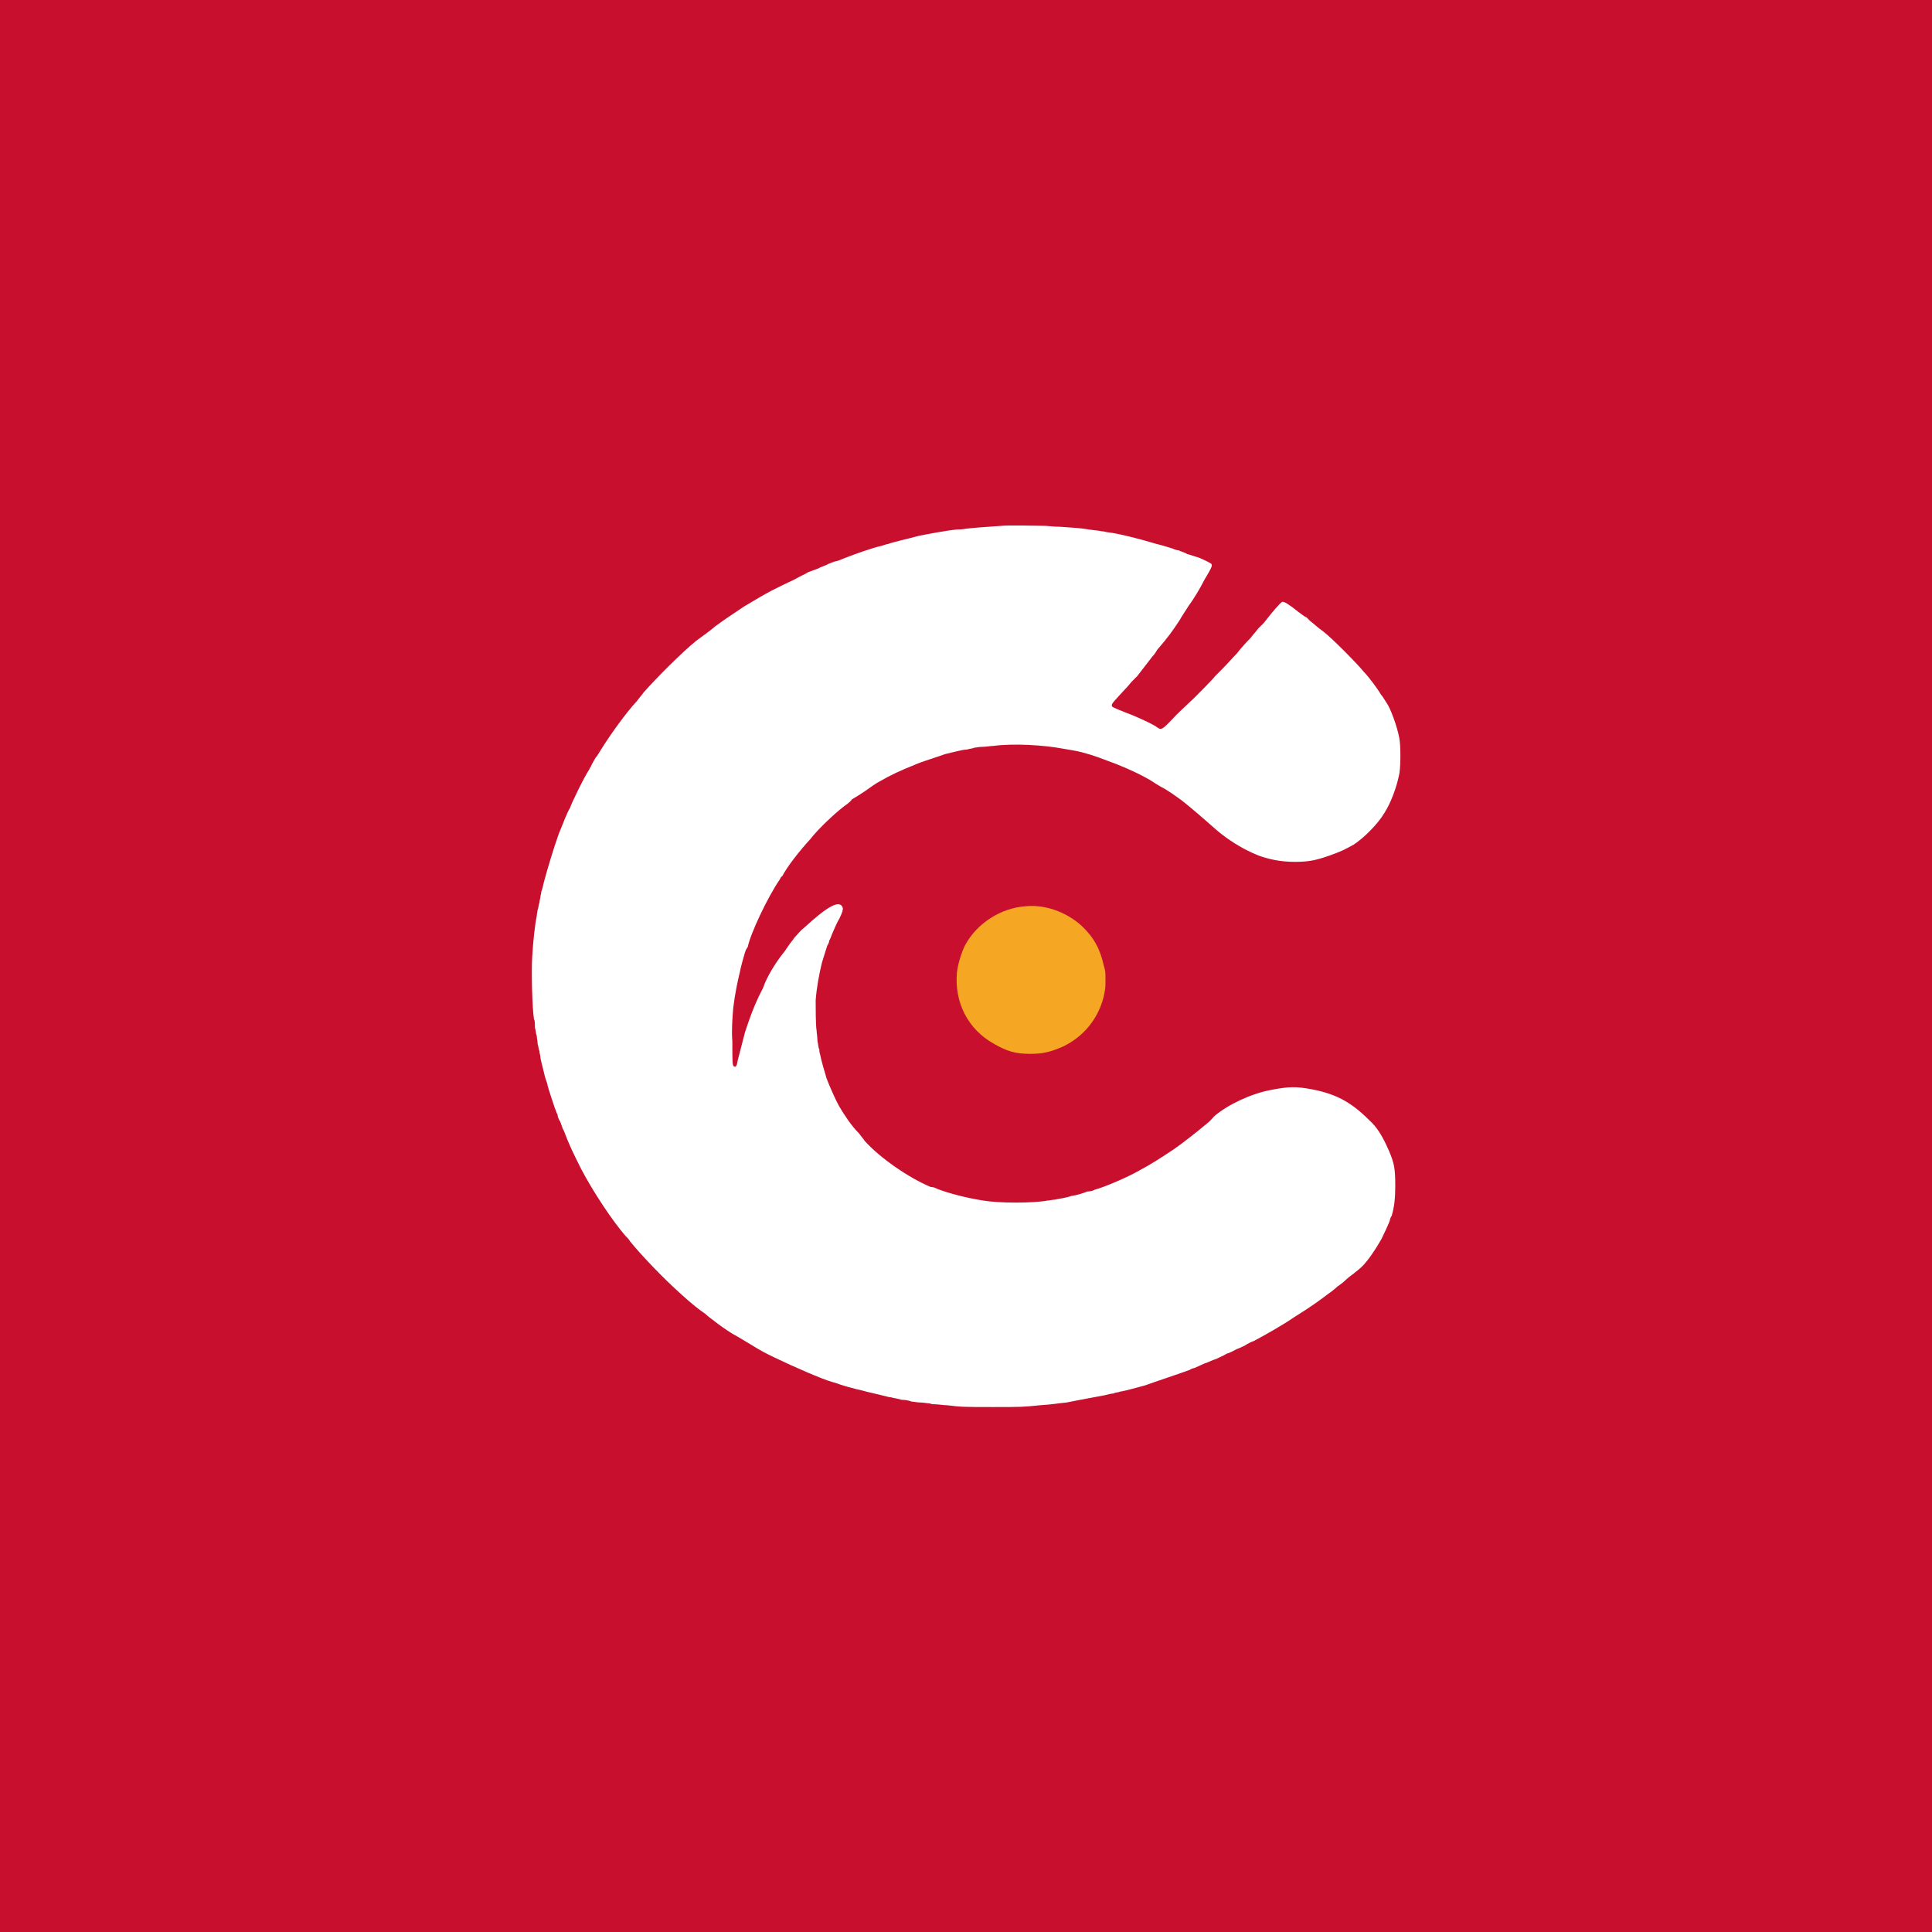
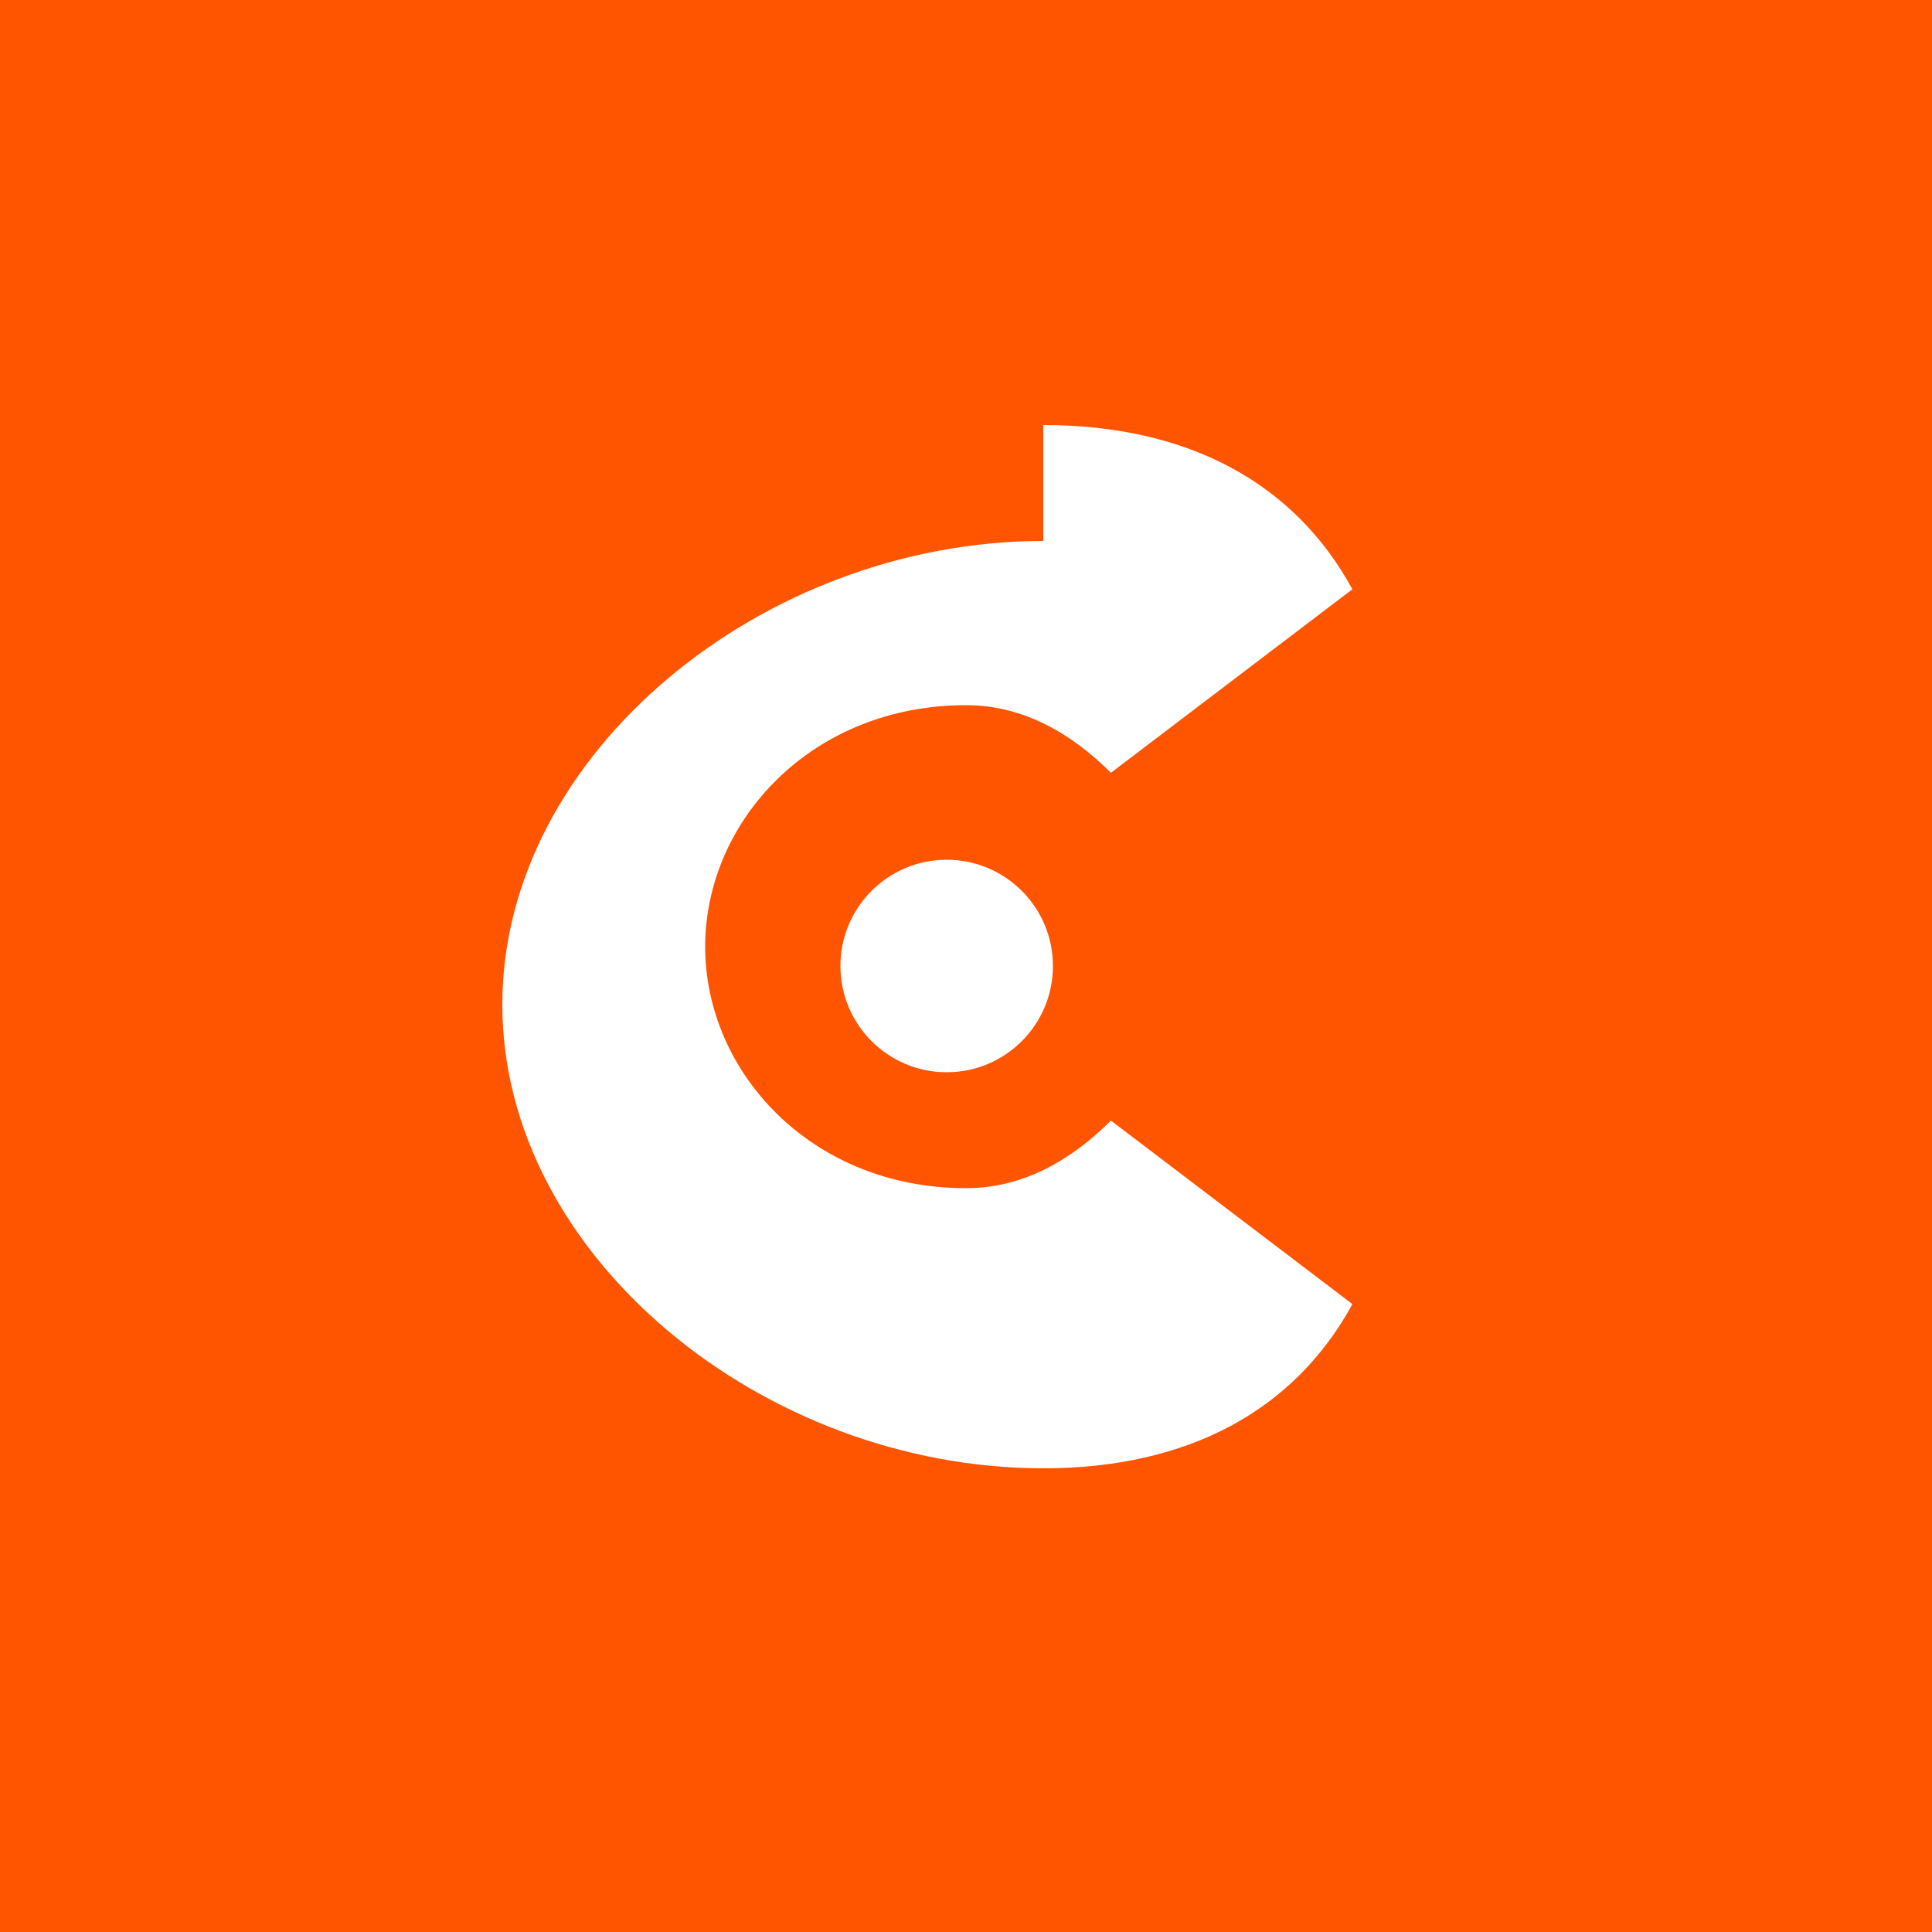
- <svg xmlns="http://www.w3.org/2000/svg" viewBox="0 0 256 256" role="img" aria-labelledby="title">
-   <rect width="256" height="256" fill="#C8102E" />
-   <g transform="translate(68.72 68) scale(1.2)">
-     <path fill="#FFFFFF" d="M53.3 1.4c-1.5 .1-2.9 .2-3.8 .3c-.5 .1-1 .1-1.1 .1c-1.1 .1-3.2 .5-4.2 .7c-1.5 .4-2.9 .7-3.4 .9c-.1 0-.4 .1-.7 .2c-1 .2-3.2 1-4.2 1.4c-.2 .1-.5 .2-.8 .3c-.2 0-.6 .2-.9 .3c-.3 .2-.8 .3-1.1 .5c-.3 .1-.8 .3-1.1 .4c-.3 .2-1 .5-1.5 .8c-2.1 1-2.8 1.3-5.6 3c-1.8 1.2-2.1 1.4-3.2 2.2c-.7 .6-.9 .7-2.1 1.6c-1.6 1.3-4.4 4.1-5.8 5.7c-.2 .3-.5 .6-.7 .9c-1.3 1.4-3 3.8-4 5.4c-.2 .3-.4 .7-.6 .9c-.1 .2-.3 .5-.4 .7c-.1 .3-.3 .5-.3 .6c-.5 .7-2.1 4-2.1 4.2c0 0-.2 .3-.4 .8c-.2 .4-.4 1-.5 1.2c-.1 .3-.3 .7-.4 1c-.5 1.4-1.2 3.7-1.6 5.2c-.1 .4-.2 .9-.3 1.1c0 .2-.1 .5-.1 .6c0 .1-.1 .4-.1 .6c-.1 .2-.1 .6-.2 .8c0 .1-.1 .5-.1 .7c-.2 .9-.4 2.8-.5 4.5c-.1 1.7 0 5.7 .2 6.9c.1 .1 .1 .5 .1 .9c.1 .3 .1 .7 .2 .9c0 .2 .1 .6 .1 .9c.1 .3 .1 .6 .2 .8c0 .2 .1 .5 .1 .6c0 .3 .3 1.3 .5 2.2c.1 .4 .3 .8 .3 1c.1 .4 .6 1.9 .8 2.5c.1 .2 .2 .6 .3 .7c0 .2 .1 .5 .3 .8c.1 .2 .2 .7 .4 1c.6 1.6 1 2.4 1.9 4.2c1.3 2.5 3.5 5.8 4.9 7.4c.2 .2 .4 .4 .5 .6c1.3 1.6 3.7 4.1 5.6 5.8c1.2 1.1 2.1 1.8 2.7 2.2c.2 .2 .6 .5 1 .8c.5 .4 1.2 .9 2 1.4c.4 .2 2.2 1.3 2.7 1.6c.2 .1 .5 .3 .7 .4c1.3 .7 4.6 2.2 6.4 2.9c1 .4 1.5 .5 1.8 .6c.2 .1 .6 .2 .9 .3c.3 .1 .8 .2 1.1 .3c.4 .1 .9 .2 1.2 .3c.9 .2 2.1 .5 2.5 .6c.2 0 .5 .1 .5 .1c.1 0 .5 .1 .9 .2c.4 0 .9 .1 1.1 .2c.2 0 .6 .1 1 .1c.3 0 .8 .1 1 .1c.2 .1 .5 .1 .7 .1c.2 0 .8 .1 1.2 .1c1.6 .2 2 .2 5.1 .2c3.1 0 3.2 0 5.2-.2c1.5-.1 1.8-.2 2.9-.3c1-.2 1.5-.3 4.2-.8c.4-.1 .8-.2 1-.2c.1-.1 .5-.1 .7-.2c.7-.1 2.4-.6 2.8-.7c.8-.3 4.1-1.4 4.9-1.7c.1-.1 .4-.2 .5-.2c.2-.1 .7-.3 1.1-.5c.4-.1 .9-.4 1.3-.5c.4-.2 .9-.4 1.2-.6c.4-.1 .9-.4 1.1-.5c.3-.1 .7-.3 .9-.4c.3-.2 .7-.4 1-.5c1.5-.8 3.4-1.9 4.4-2.6c2.1-1.3 3-2 3.8-2.6c.3-.2 .8-.6 1-.8c.3-.2 .7-.5 1-.8c.3-.3 .8-.6 1-.8c.8-.6 1.2-1.1 1.7-1.8c.7-1 .9-1.4 1.2-1.9c.3-.6 .8-1.7 .9-2c0-.1 .1-.4 .2-.5c.3-1 .4-2 .4-3.3c0-1.9-.1-2.5-.7-3.9c-.7-1.6-1.3-2.6-2.2-3.4c-2-2-3.7-2.9-6.4-3.4c-1.6-.3-2.5-.3-4.5 .1c-2.1 .4-4.7 1.6-6.2 2.9c-.1 .1-.4 .5-.8 .8c-1.2 1-2.6 2.1-3.6 2.8c-1.8 1.2-2.6 1.7-3.9 2.4c-1.2 .7-4 1.9-4.9 2.1c-.1 .1-.5 .2-.8 .2c-.5 .2-1.1 .4-1.8 .5c-.5 .2-1.4 .3-1.8 .4c-.2 0-.6 .1-.8 .1c-1.6 .3-5.3 .3-7.1 0c-1.9-.3-3.8-.8-5.1-1.3c-.2-.1-.4-.2-.7-.2c-2.4-1-5.6-3.2-7.3-5.1c-.1-.2-.4-.5-.6-.8c-.9-.9-1.6-2-2.2-3c-.4-.7-1.1-2.3-1.4-3.1c-.2-.7-.6-2-.7-2.6c-.1-.3-.1-.5-.1-.6c-.1-.1-.1-.5-.2-.9c0-.4-.1-1-.1-1.2c-.1-.5-.1-2.6-.1-3.3c.1-1.4 .4-3 .7-4.2c.4-1.3 .5-1.6 .6-1.9c.1-.1 .2-.4 .2-.5c.1-.2 .2-.4 .3-.7c.1-.2 .2-.5 .3-.7c.1-.2 .3-.7 .5-1c.4-.8 .4-1 .4-1.2c-.3-1-1.7-.2-4.3 2.2c-.4 .3-.7 .7-.8 .8c-.1 .1-.3 .3-.4 .5c-.1 .1-.4 .5-.6 .8c-.2 .3-.4 .6-.5 .7c-.8 1-1.8 2.6-2.2 3.8c-.1 .2-.3 .6-.5 1c-.6 1.3-.9 2.1-1.5 3.9c-.3 1.2-.6 2.3-.8 3.1c-.1 .6-.2 .8-.4 .7c-.2-.1-.2-.3-.2-2.8c-.1-1.1 0-2.5 .1-3.7c.2-1.6 .5-3 .7-3.8c.1-.6 .6-2.4 .7-2.6c.1-.1 .1-.2 .2-.3c.3-1.5 2.2-5.5 3.5-7.4c.1-.2 .2-.4 .3-.4c.5-1 1.9-2.8 3.1-4.1c1-1.3 3.2-3.3 4.1-3.9c.1-.1 .4-.3 .5-.5c.7-.4 1.6-1 2-1.3c.3-.2 .7-.5 1.1-.7c1.2-.7 2.3-1.2 3.8-1.8c.6-.3 2.9-1 3.4-1.2c.9-.2 1.9-.5 2.4-.5c.3-.1 .6-.1 .8-.2c.1 0 .5-.1 .9-.1c.4 0 .9-.1 1.2-.1c2.2-.3 5.6-.1 7.7 .3c1.1 .2 1.3 .2 2.1 .4c1.5 .4 1.9 .6 3.8 1.3c1.5 .6 3 1.3 4.1 2c.1 .1 .5 .3 .8 .5c.8 .4 1.6 1 2.3 1.5c.8 .6 3.1 2.6 4 3.4c1.2 1 2.5 1.8 3.8 2.4c.2 .1 .5 .2 .7 .3c1.1 .4 2.4 .7 4 .7c1.7 0 2.5-.2 4.4-.9c.8-.3 1.2-.5 2.1-1c1.1-.7 2.7-2.3 3.4-3.5c.7-1.1 1.3-2.7 1.6-4.1c.2-.7 .2-2.9 .1-3.8c-.1-1-.8-3.1-1.3-4c-.2-.3-.6-1-.8-1.2c-.4-.7-1.4-2-1.8-2.4c-.9-1.1-3.6-3.8-4.5-4.5c-.7-.5-1.1-.9-1.5-1.2c-.1-.1-.3-.3-.4-.4c-.1 0-.5-.3-.9-.6c-1-.8-1.6-1.2-1.8-1.1c-.2 .1-1 1-2 2.3c-.2 .2-.5 .5-.6 .6c-.1 .1-.3 .4-.4 .5c-.2 .2-.4 .5-.5 .6c-.5 .5-1.2 1.3-1.5 1.7c-.4 .4-1 1.1-1.7 1.8c-.3 .3-.6 .6-.7 .7c-.3 .4-1.8 1.9-2.3 2.4c-.3 .3-1.2 1.1-2 1.9c-1.7 1.8-1.6 1.7-2.3 1.2c-.7-.4-2.2-1.1-3.3-1.5c-1.5-.6-1.5-.6-1.5-.8c0-.2 .3-.5 1.5-1.8c.3-.3 .6-.7 .7-.8c.2-.2 .4-.4 .6-.6c.3-.4 1-1.3 1.7-2.2c.2-.2 .4-.5 .5-.7c1.3-1.5 1.7-2.1 2.5-3.3c.2-.4 .7-1.1 1-1.6c.6-.8 1.3-2 1.7-2.8c.9-1.5 .9-1.6 .8-1.8c-.1-.1-.7-.4-1.4-.7c-.4-.1-.9-.3-1.3-.4c-.3-.2-.8-.3-.9-.4c-.2 0-.5-.1-.7-.2c-.3-.1-.7-.2-1-.3c-.3-.1-.8-.2-1.1-.3c-1.3-.4-4-1.1-5.1-1.2c-.1 0-.3-.1-.6-.1c-.4-.1-.9-.1-2.1-.3c-.9-.1-1.2-.1-2.5-.2c-.7 0-1.4-.1-1.6-.1c-.7 0-4.1-.1-4.9 0z" />
-     <path fill="#F5A623" d="M56 43.4c-2.8 .2-5.4 1.9-6.7 4.3c-.4 .8-.8 2.1-.9 3c-.3 3.3 1.2 6.3 4.1 7.9c1.4 .8 2.3 1.1 4 1.1c1.4 0 2.2-.2 3.6-.8c2.3-1.1 3.9-3.1 4.5-5.5c.2-1 .2-.9 .2-1.9c0-.9 0-.9-.2-1.6c-.4-1.8-1.1-3.1-2.5-4.4c-1.7-1.5-4-2.3-6.1-2.1z" />
-   </g>
+ <svg xmlns="http://www.w3.org/2000/svg" viewBox="0 0 100 100" role="img" aria-label="CLOR">
+   <rect width="100" height="100" fill="#FF5400" />
+   <svg x="20" y="20" width="60" height="60" viewBox="10 0 60 60">
+     <path d="M48 14C33.5 14 20 25 20 38C20 51 33.5 62 48 62C55.5 62 61 59 64 53.5L51.5 44C49.5 46 47 47.5 44 47.5C36 47.5 30.5 41.5 30.5 35C30.5 28.5 36 22.5 44 22.5C47 22.5 49.5 24 51.5 26L64 16.5C61 11 55.5 8 48 8" transform="translate(-4, -6)" fill="white" />
+     <circle cx="39" cy="30" r="5.5" fill="white" />
+   </svg>
</svg>
